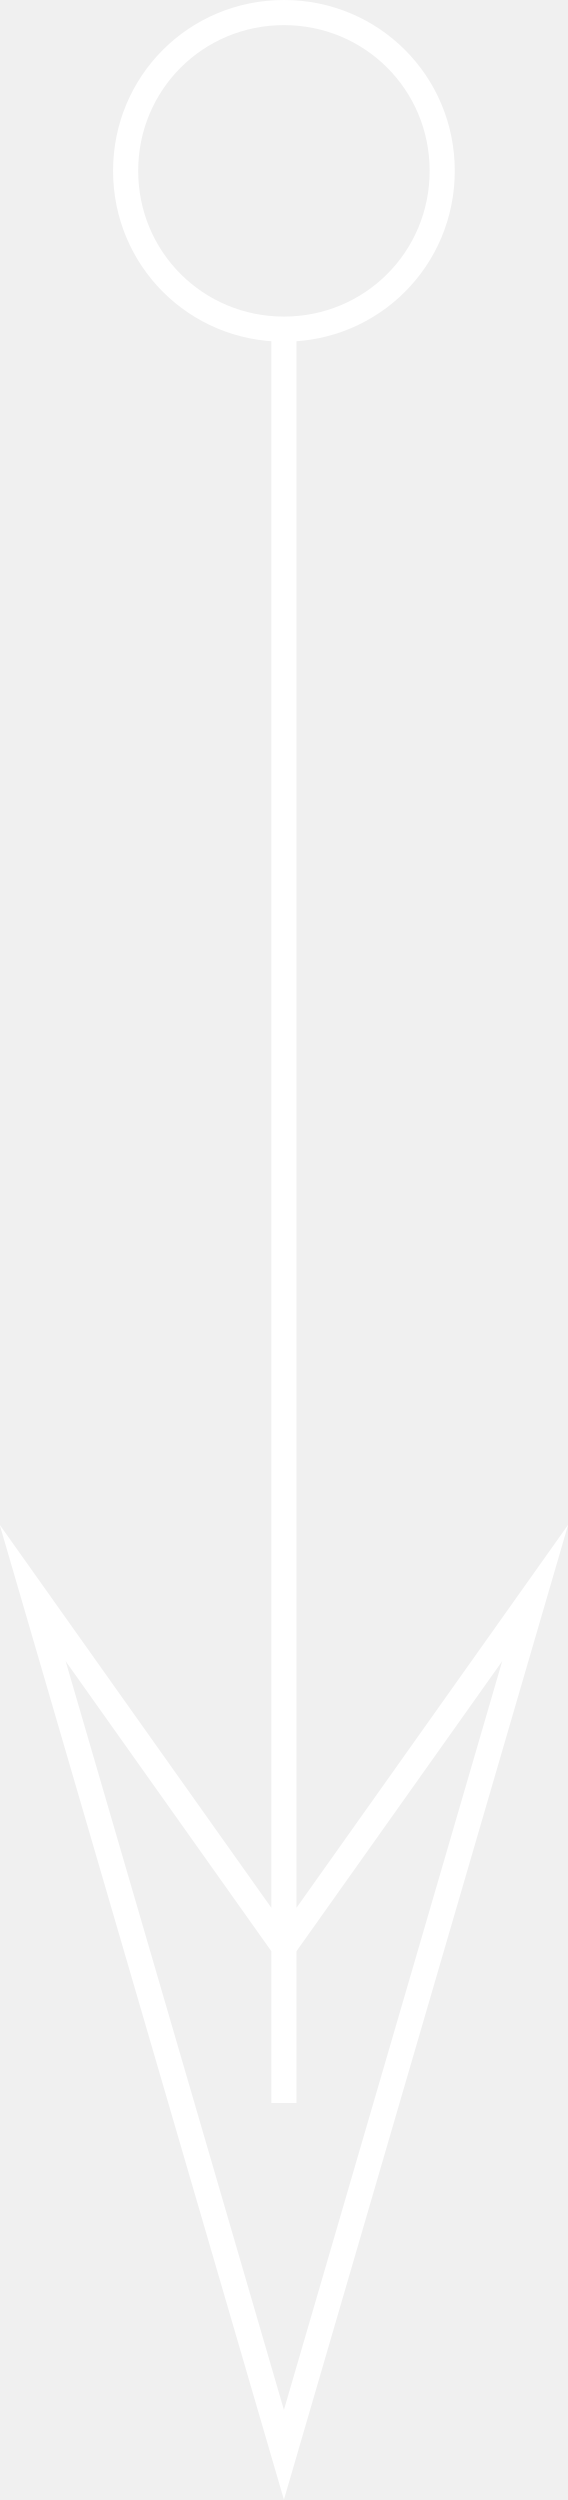
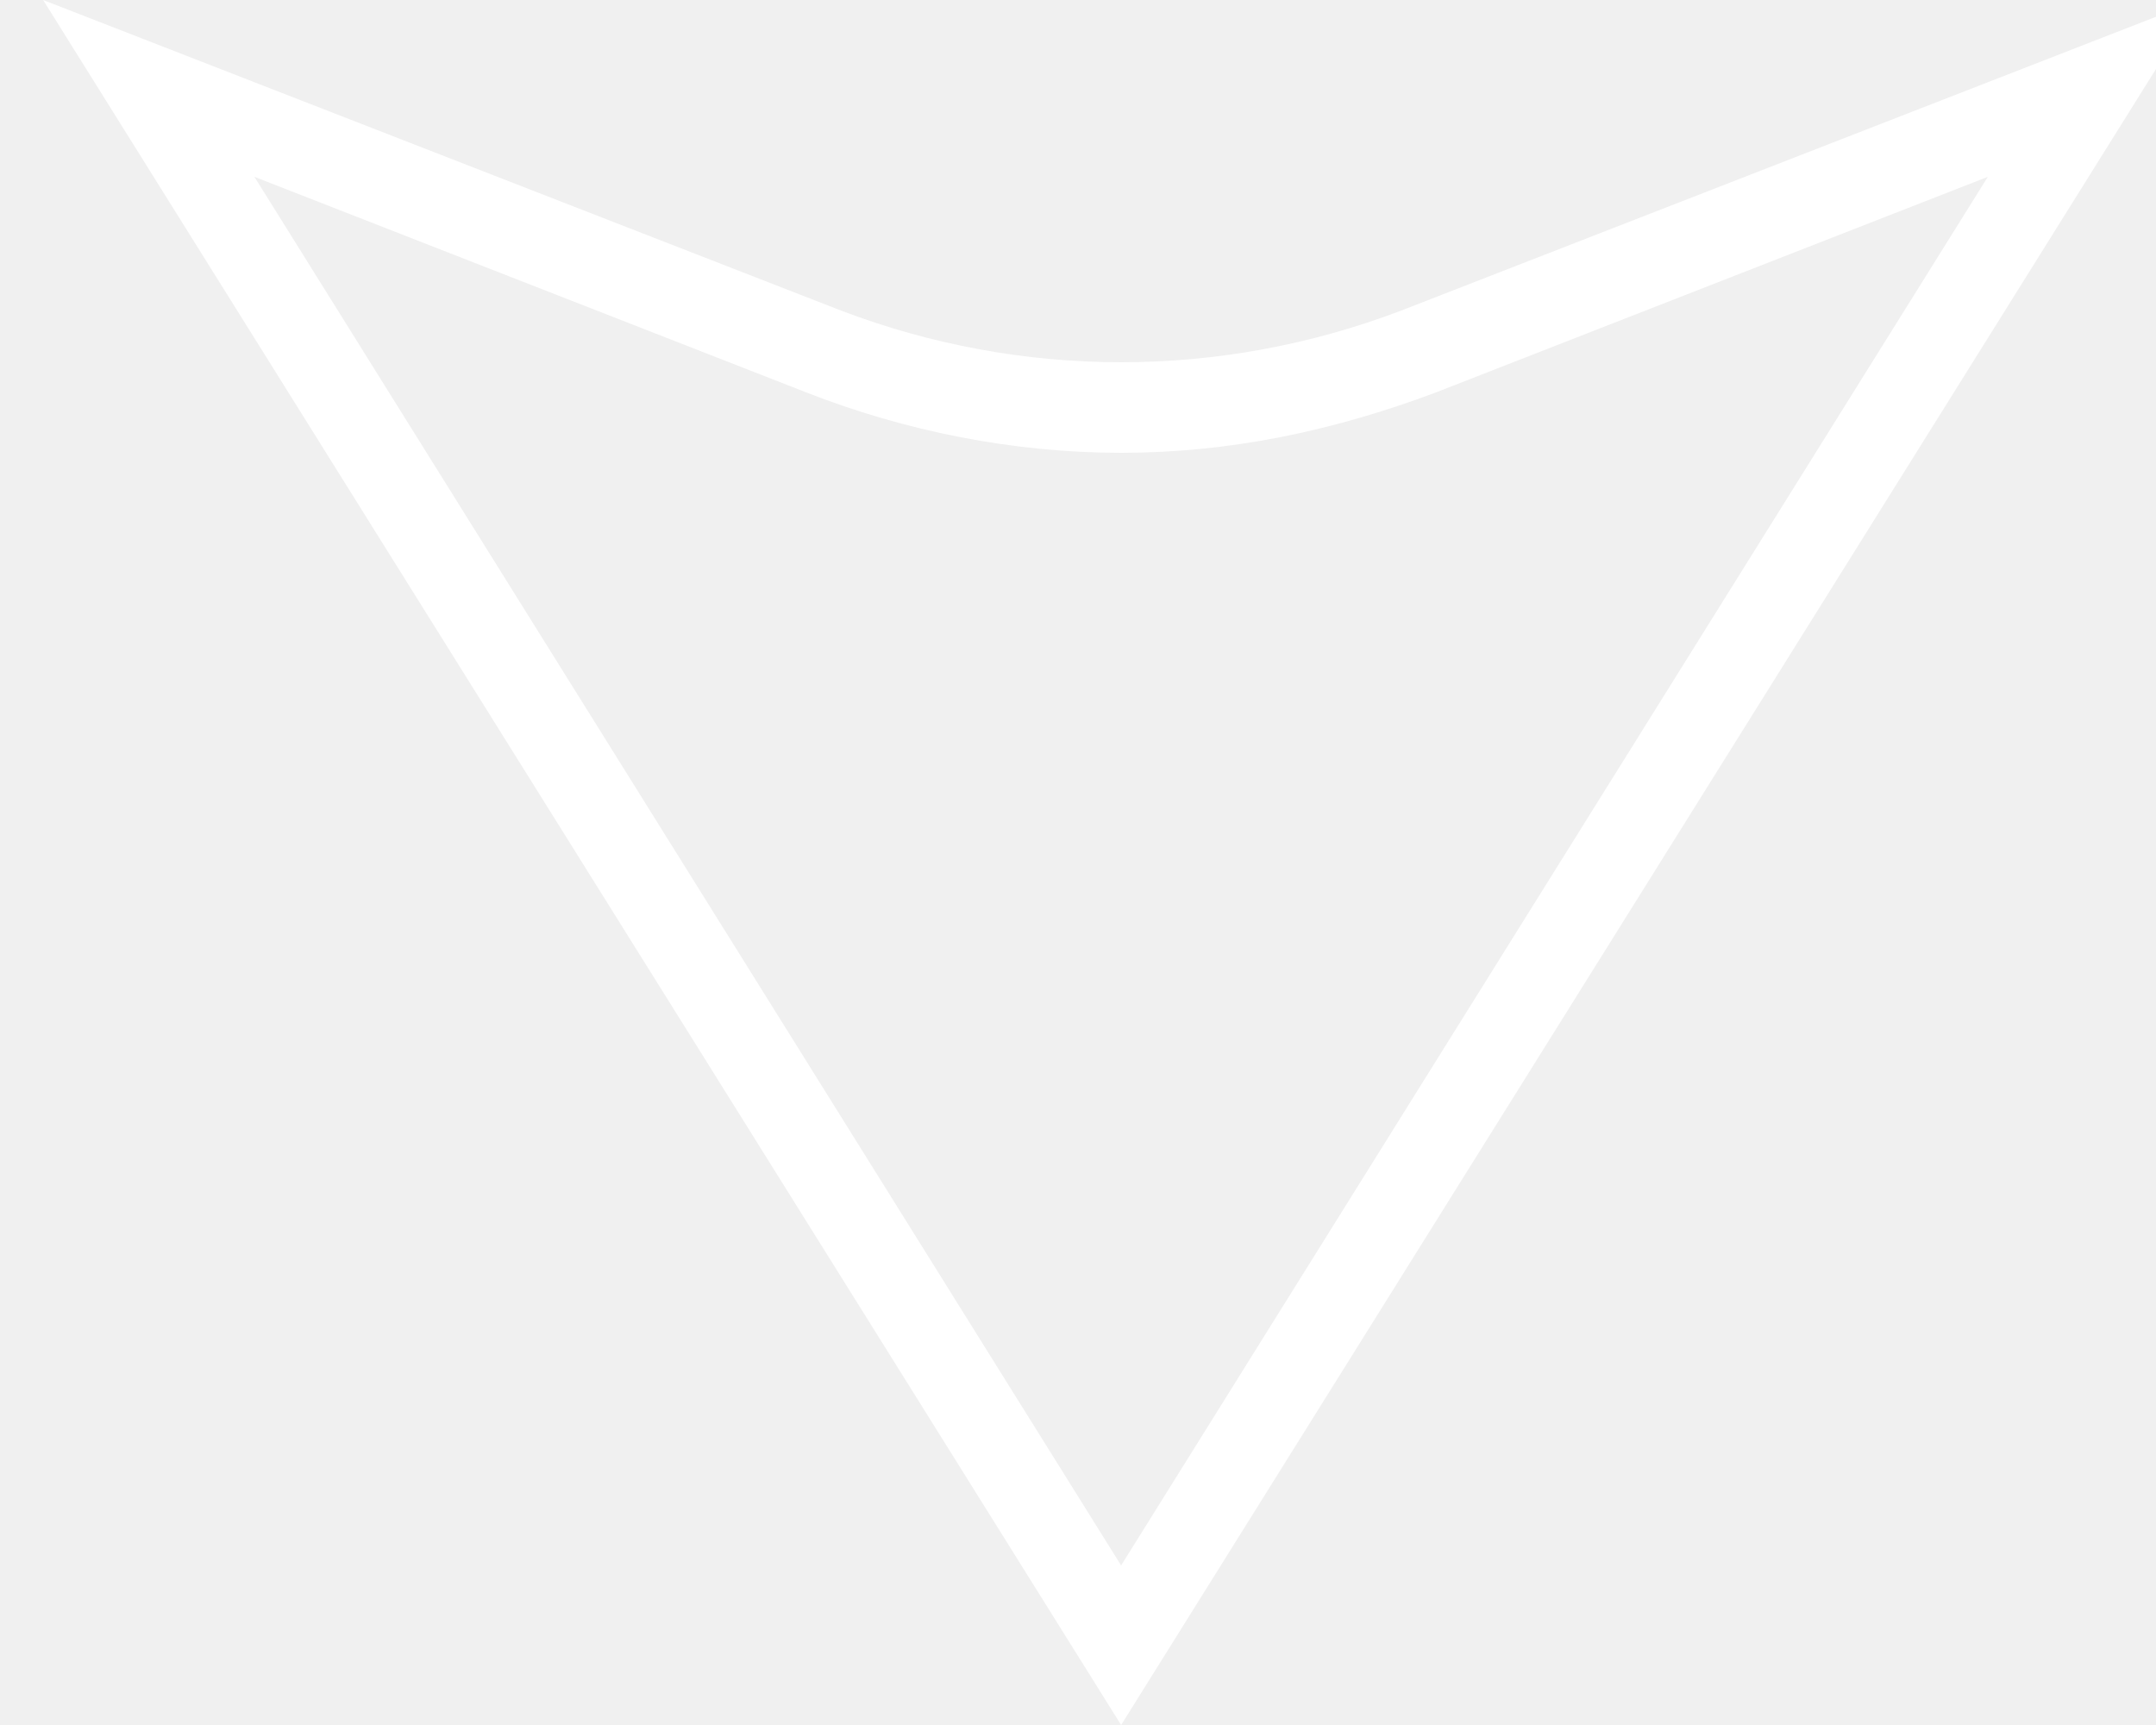
- <svg xmlns="http://www.w3.org/2000/svg" version="1.1" x="0px" y="0px" width="22.6px" height="99.5px" viewBox="0 0 22.6 99.5" style="enable-background:new 0 0 22.6 99.5;" xml:space="preserve">
+ <svg xmlns="http://www.w3.org/2000/svg" version="1.1" id="Layer_1" x="0px" y="0px" viewBox="-374 381 50 40" style="enable-background:new -374 381 50 40;" xml:space="preserve">
  <style type="text/css">
- 	.st0{fill:none;stroke:#fff;stroke-miterlimit:10;}
+ 	.st0{fill:#FFFFFF;}
</style>
-   <defs>
- </defs>
-   <path id="XMLID_16_" class="st0" d="M11.3,77.5l10-14.1l-10,34.3l-10-34.3L11.3,77.5z M11.3,83.7V13.1 M11.3,0.5  C7.8,0.5,5,3.3,5,6.8s2.8,6.3,6.3,6.3s6.3-2.8,6.3-6.3S14.8,0.5,11.3,0.5z" />
+   <g id="XMLID_114_">
+     <path class="st0" d="M-327.9,385.1l-20.1,32.2l-20.1-32.2l12.8,5c2.3,0.9,4.8,1.4,7.3,1.4s4.9-0.5,7.3-1.4L-327.9,385.1 M-323,381   l-18.5,7.2c-2.1,0.8-4.3,1.2-6.5,1.2c-2.2,0-4.4-0.4-6.5-1.2L-373,381l25,40L-323,381L-323,381z" />
+   </g>
</svg>
